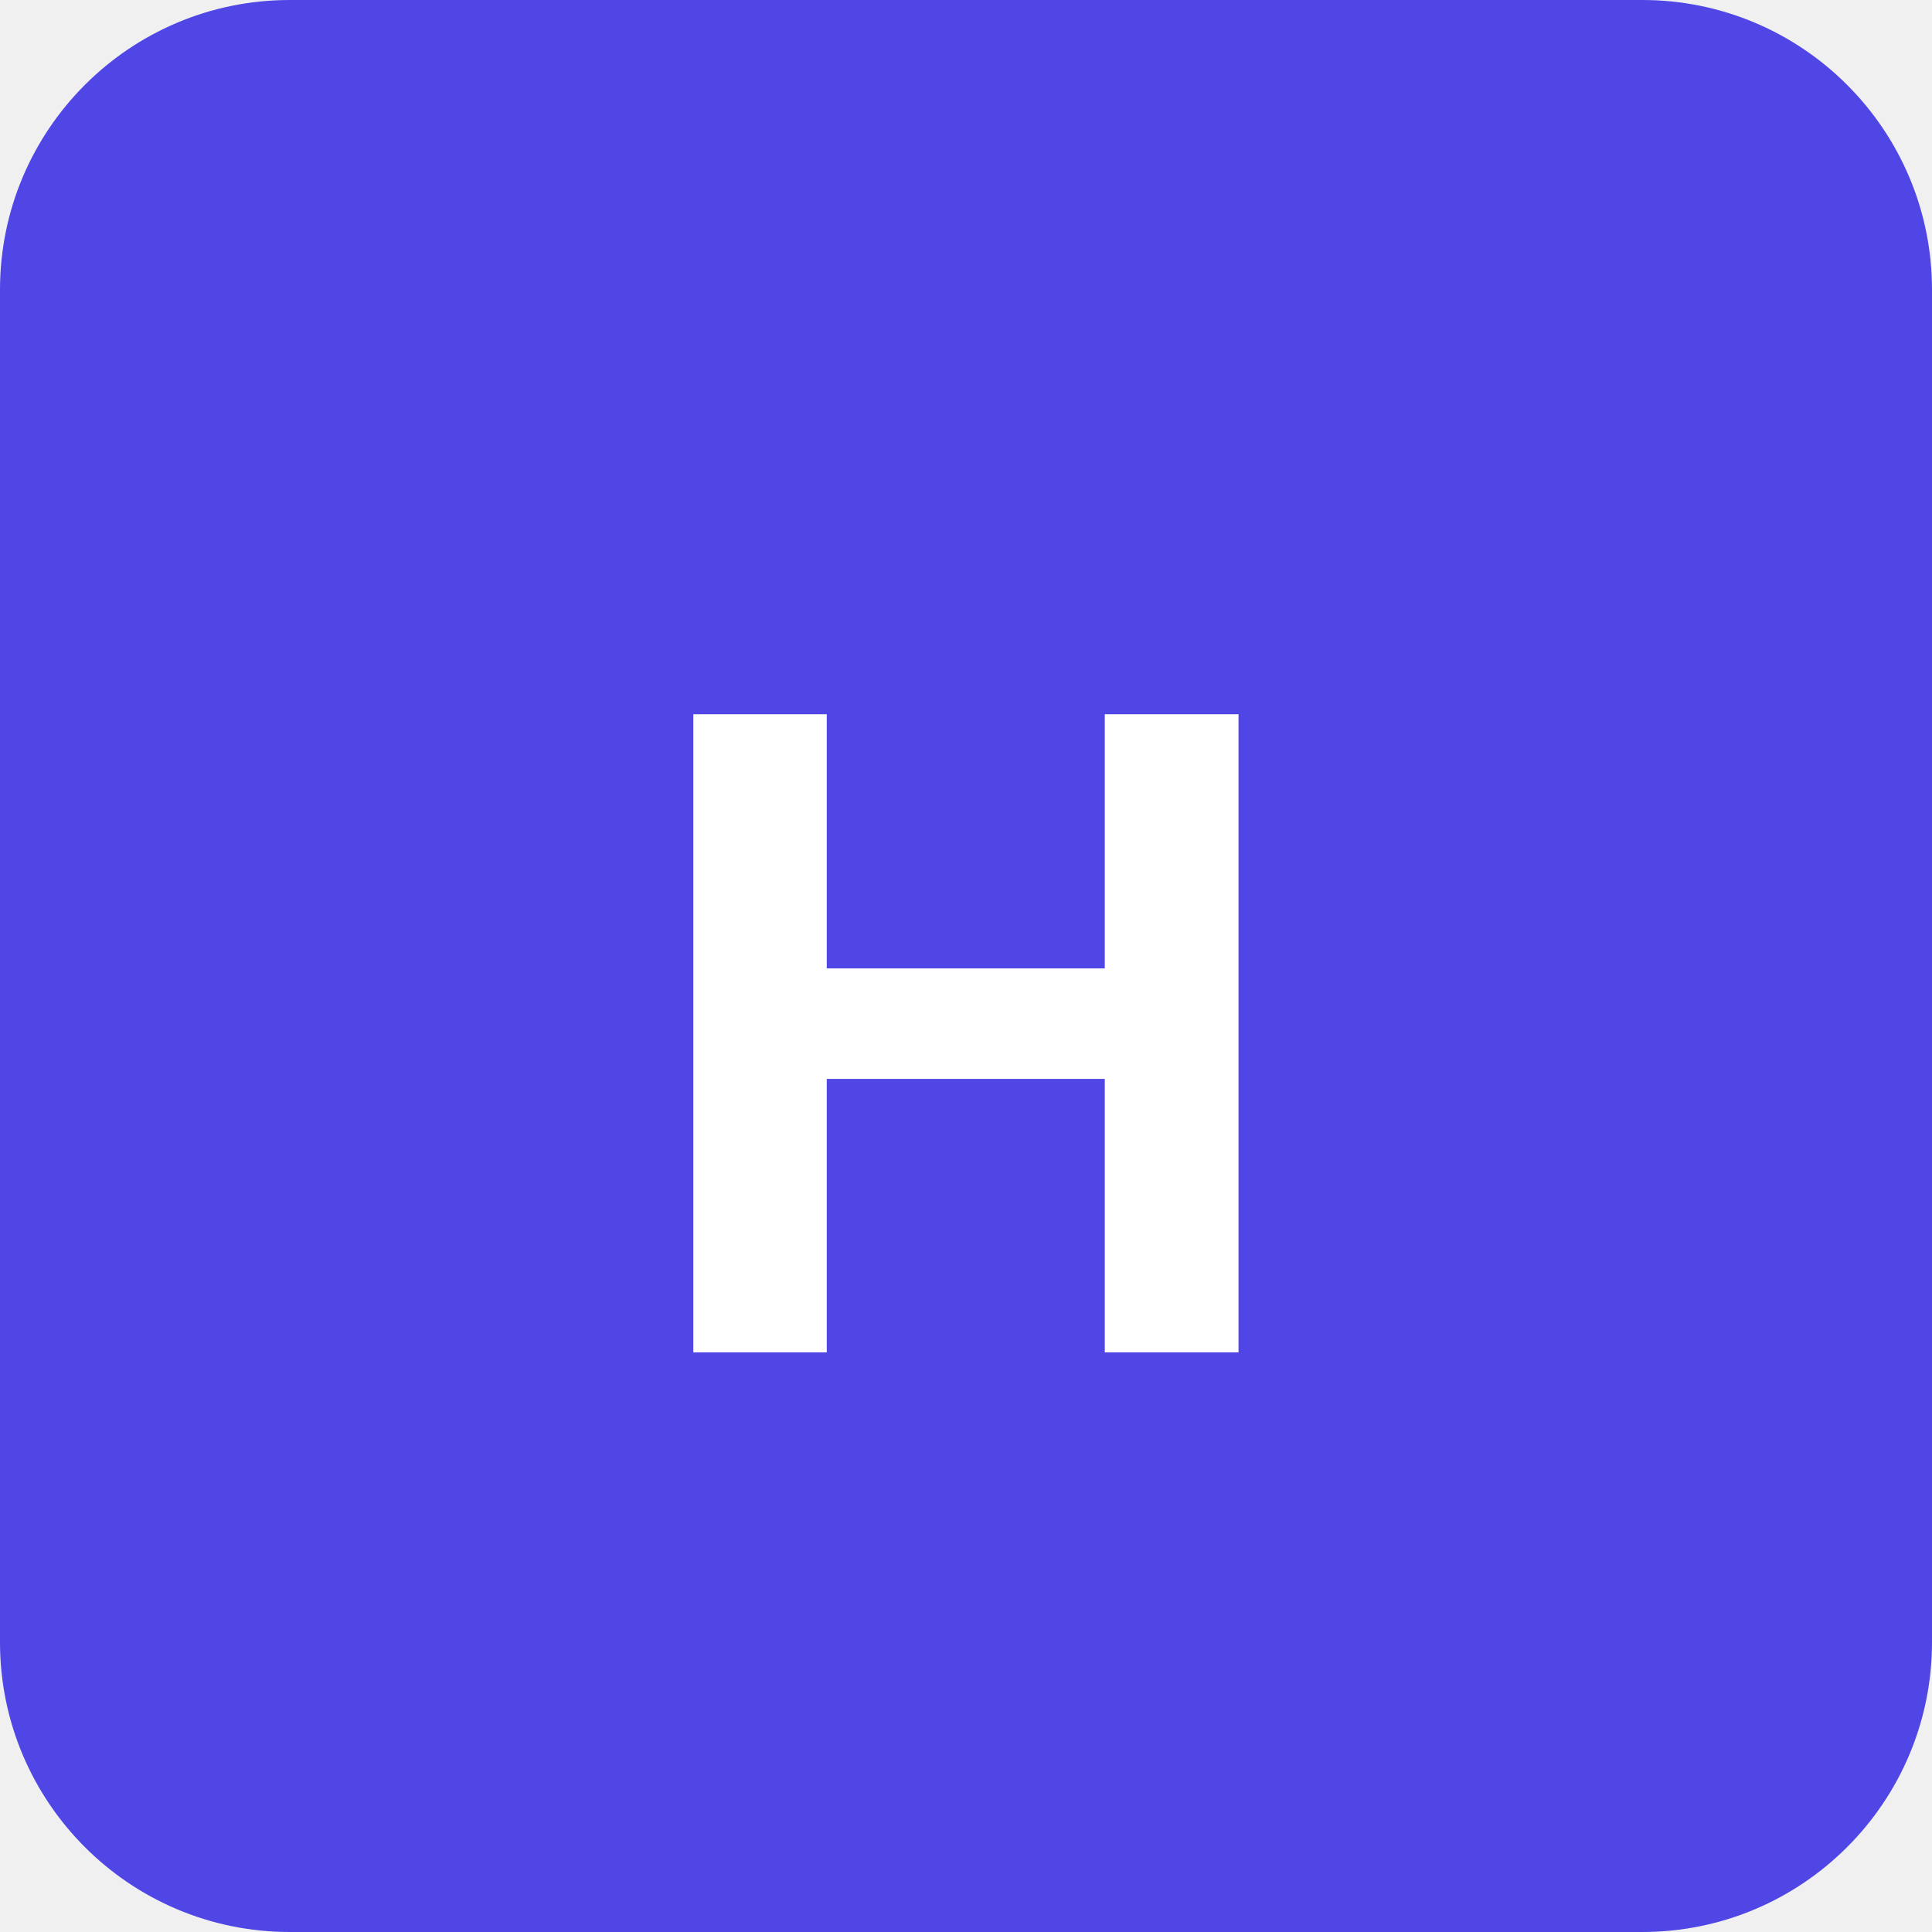
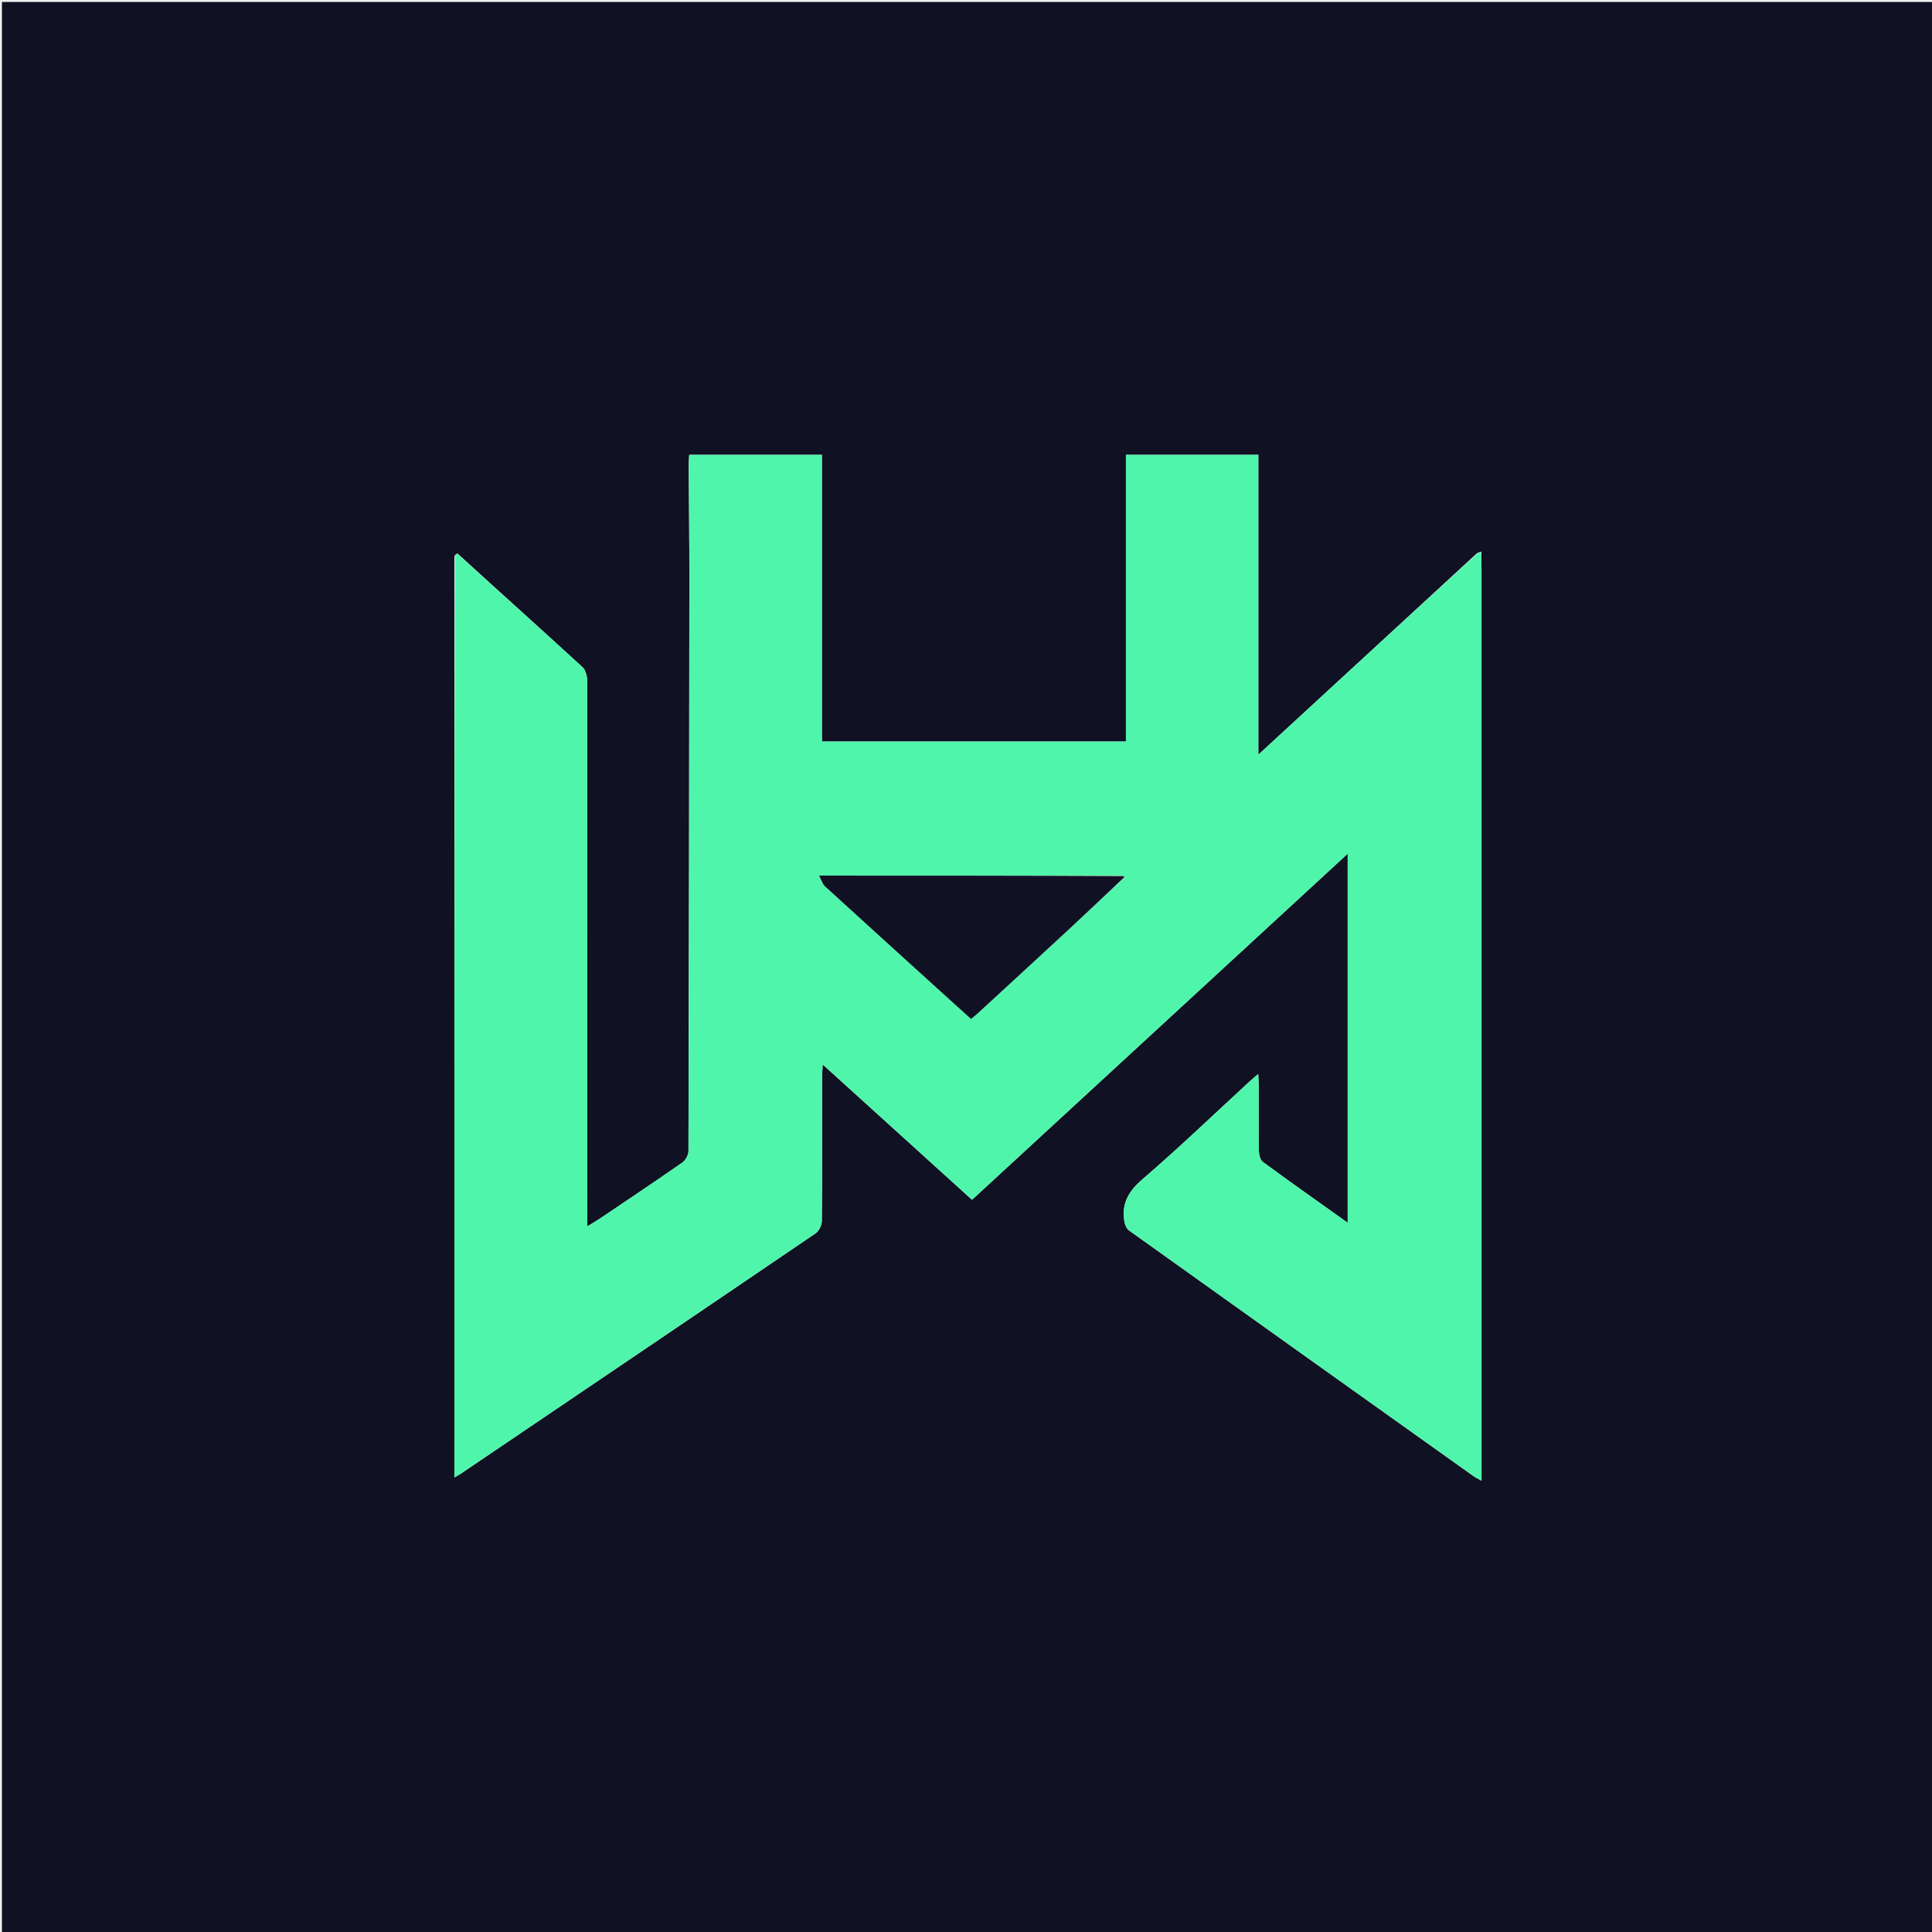
- <svg xmlns="http://www.w3.org/2000/svg" viewBox="0 0 100 100">
-   <rect width="100" height="100" fill="#4F46E5" rx="15" />
-   <text x="50" y="70" font-family="Arial, sans-serif" font-size="48" font-weight="bold" fill="white" text-anchor="middle">H</text>
+ <svg xmlns="http://www.w3.org/2000/svg" version="1.1" id="Layer_1" x="0px" y="0px" width="100%" viewBox="0 0 1000 1000" enable-background="new 0 0 1000 1000" xml:space="preserve">
+   <path fill="#101123" opacity="1" stroke="none" d=" M466,1001   C310.667,1001 155.833,1001 1,1001   C1,667.667 1,334.333 1,1   C334.333,1 667.667,1 1001,1   C1001,334.333 1001,667.667 1001,1001   C822.833,1001 644.667,1001 466,1001  M764.461,286.372   C727.089,320.805 689.717,355.239 651.312,390.624   C651.312,337.934 651.312,286.694 651.312,235.421   C628.295,235.421 605.855,235.421 582.777,235.421   C582.777,285.051 582.777,334.428 582.777,383.822   C530.058,383.822 477.979,383.822 425.414,383.822   C425.414,334.218 425.414,284.953 425.414,235.427   C402.342,235.427 379.755,235.427 356.726,235.427   C356.642,237.326 356.485,239.119 356.494,240.911   C356.591,260.236 356.827,279.562 356.812,298.887   C356.737,397.87 356.618,496.854 356.347,595.836   C356.341,597.853 354.816,600.593 353.14,601.762   C339.092,611.555 324.85,621.07 310.648,630.64   C308.655,631.983 306.562,633.175 304.001,634.753   C304.001,632.153 304.001,630.189 304.001,628.225   C304.001,536.235 304.019,444.245 303.9,352.255   C303.897,349.897 303.095,346.777 301.485,345.3   C280.133,325.719 258.57,306.369 236.75,286.438   C236.259,286.656 235.768,286.875 235.185,288.014   C235.185,446.666 235.185,605.319 235.185,764.745   C237.057,763.626 237.928,763.162 238.741,762.612   C299.93,721.23 361.131,679.865 422.212,638.326   C423.964,637.135 425.358,634.083 425.378,631.884   C425.598,607.057 425.511,582.226 425.526,557.397   C425.527,555.661 425.676,553.926 425.814,550.953   C452.036,574.713 477.37,597.668 503.118,620.999   C567.729,561.48 632.483,501.829 697.56,441.879   C697.56,506.015 697.56,569.179 697.56,632.9   C682.544,622.198 668.03,611.966 653.709,601.469   C652.354,600.476 651.639,597.831 651.607,595.937   C651.418,584.608 651.526,573.275 651.508,561.943   C651.505,560.237 651.362,558.532 651.241,555.906   C649.309,557.571 648.175,558.495 647.1,559.484   C628.59,576.5 610.451,593.948 591.4,610.335   C584.016,616.686 580.293,623.169 582.065,632.598   C582.353,634.128 583.165,636.006 584.354,636.856   C643.786,679.339 703.283,721.73 762.787,764.112   C763.881,764.891 765.136,765.445 766.837,766.395   C766.837,763.169 766.837,760.842 766.837,758.515   C766.836,604.204 766.837,449.894 766.831,295.583   C766.831,292.418 766.764,289.254 766.798,285.487   C766.206,285.662 765.614,285.837 764.461,286.372  z" />
+   <path fill="#4FF5AB" opacity="1" stroke="none" d=" M766.728,286.089   C766.764,289.254 766.831,292.418 766.831,295.583   C766.837,449.894 766.836,604.204 766.837,758.515   C766.837,760.842 766.837,763.169 766.837,766.395   C765.136,765.445 763.881,764.891 762.787,764.112   C703.283,721.73 643.786,679.339 584.354,636.856   C583.165,636.006 582.353,634.128 582.065,632.598   C580.293,623.169 584.016,616.686 591.4,610.335   C610.451,593.948 628.59,576.5 647.1,559.484   C648.175,558.495 649.309,557.571 651.241,555.906   C651.362,558.532 651.505,560.237 651.508,561.943   C651.526,573.275 651.418,584.608 651.607,595.937   C651.639,597.831 652.354,600.476 653.709,601.469   C668.03,611.966 682.544,622.198 697.56,632.9   C697.56,569.179 697.56,506.015 697.56,441.879   C632.483,501.829 567.729,561.48 503.118,620.999   C477.37,597.668 452.036,574.713 425.814,550.953   C425.676,553.926 425.527,555.661 425.526,557.397   C425.511,582.226 425.598,607.057 425.378,631.884   C425.358,634.083 423.964,637.135 422.212,638.326   C361.131,679.865 299.93,721.23 238.741,762.612   C237.928,763.162 237.057,763.626 235.185,764.745   C235.185,605.319 235.185,446.666 235.529,287.559   C236.269,287.056 236.664,287.009 237.06,286.962   C258.57,306.369 280.133,325.719 301.485,345.3   C303.095,346.777 303.897,349.897 303.9,352.255   C304.019,444.245 304.001,536.235 304.001,628.225   C304.001,630.189 304.001,632.153 304.001,634.753   C306.562,633.175 308.655,631.983 310.648,630.64   C324.85,621.07 339.092,611.555 353.14,601.762   C354.816,600.593 356.341,597.853 356.347,595.836   C356.618,496.854 356.737,397.87 356.812,298.887   C356.827,279.562 356.591,260.236 356.494,240.911   C356.485,239.119 356.642,237.326 356.726,235.427   C379.755,235.427 402.342,235.427 425.414,235.427   C425.414,284.953 425.414,334.218 425.414,383.822   C477.979,383.822 530.058,383.822 582.777,383.822   C582.777,334.428 582.777,285.051 582.777,235.421   C605.855,235.421 628.295,235.421 651.312,235.421   C651.312,286.694 651.312,337.934 651.312,390.624   C689.717,355.239 727.089,320.805 765.025,286.222   C765.968,286.078 766.348,286.083 766.728,286.089  M580.976,453.206   C529.085,453.206 477.194,453.206 423.964,453.206   C425.286,455.706 425.752,457.613 426.956,458.714   C447.46,477.464 468.054,496.116 488.632,514.785   C493.261,518.984 497.905,523.166 502.613,527.42   C503.977,526.278 505.022,525.473 505.989,524.584   C521.778,510.05 537.592,495.543 553.328,480.951   C562.946,472.032 572.441,462.979 582.372,453.887   C582.211,453.712 582.049,453.537 580.976,453.206  z" />
+   <path fill="#40BC8A" opacity="1" stroke="none" d=" M766.763,285.788   C766.348,286.083 765.968,286.078 765.305,286.042   C765.614,285.837 766.206,285.662 766.763,285.788  z" />
+   <path fill="#40BC8A" opacity="1" stroke="none" d=" M236.905,286.7   C236.664,287.009 236.269,287.056 235.575,287.098   C235.768,286.875 236.259,286.656 236.905,286.7  z" />
+   <path fill="#101224" opacity="1" stroke="none" d=" M581.991,453.987   C572.441,462.979 562.946,472.032 553.328,480.951   C537.592,495.543 521.778,510.05 505.989,524.584   C505.022,525.473 503.977,526.278 502.613,527.42   C497.905,523.166 493.261,518.984 488.632,514.785   C468.054,496.116 447.46,477.464 426.956,458.714   C425.752,457.613 425.286,455.706 423.964,453.206   C477.194,453.206 529.085,453.206 581.405,453.449   C581.834,453.692 581.991,453.987 581.991,453.987  z" />
+   <path fill="#204B44" opacity="1" stroke="none" d=" M582.182,453.937   C581.991,453.987 581.834,453.692 581.861,453.527   C582.049,453.537 582.211,453.712 582.182,453.937  z" />
</svg>
